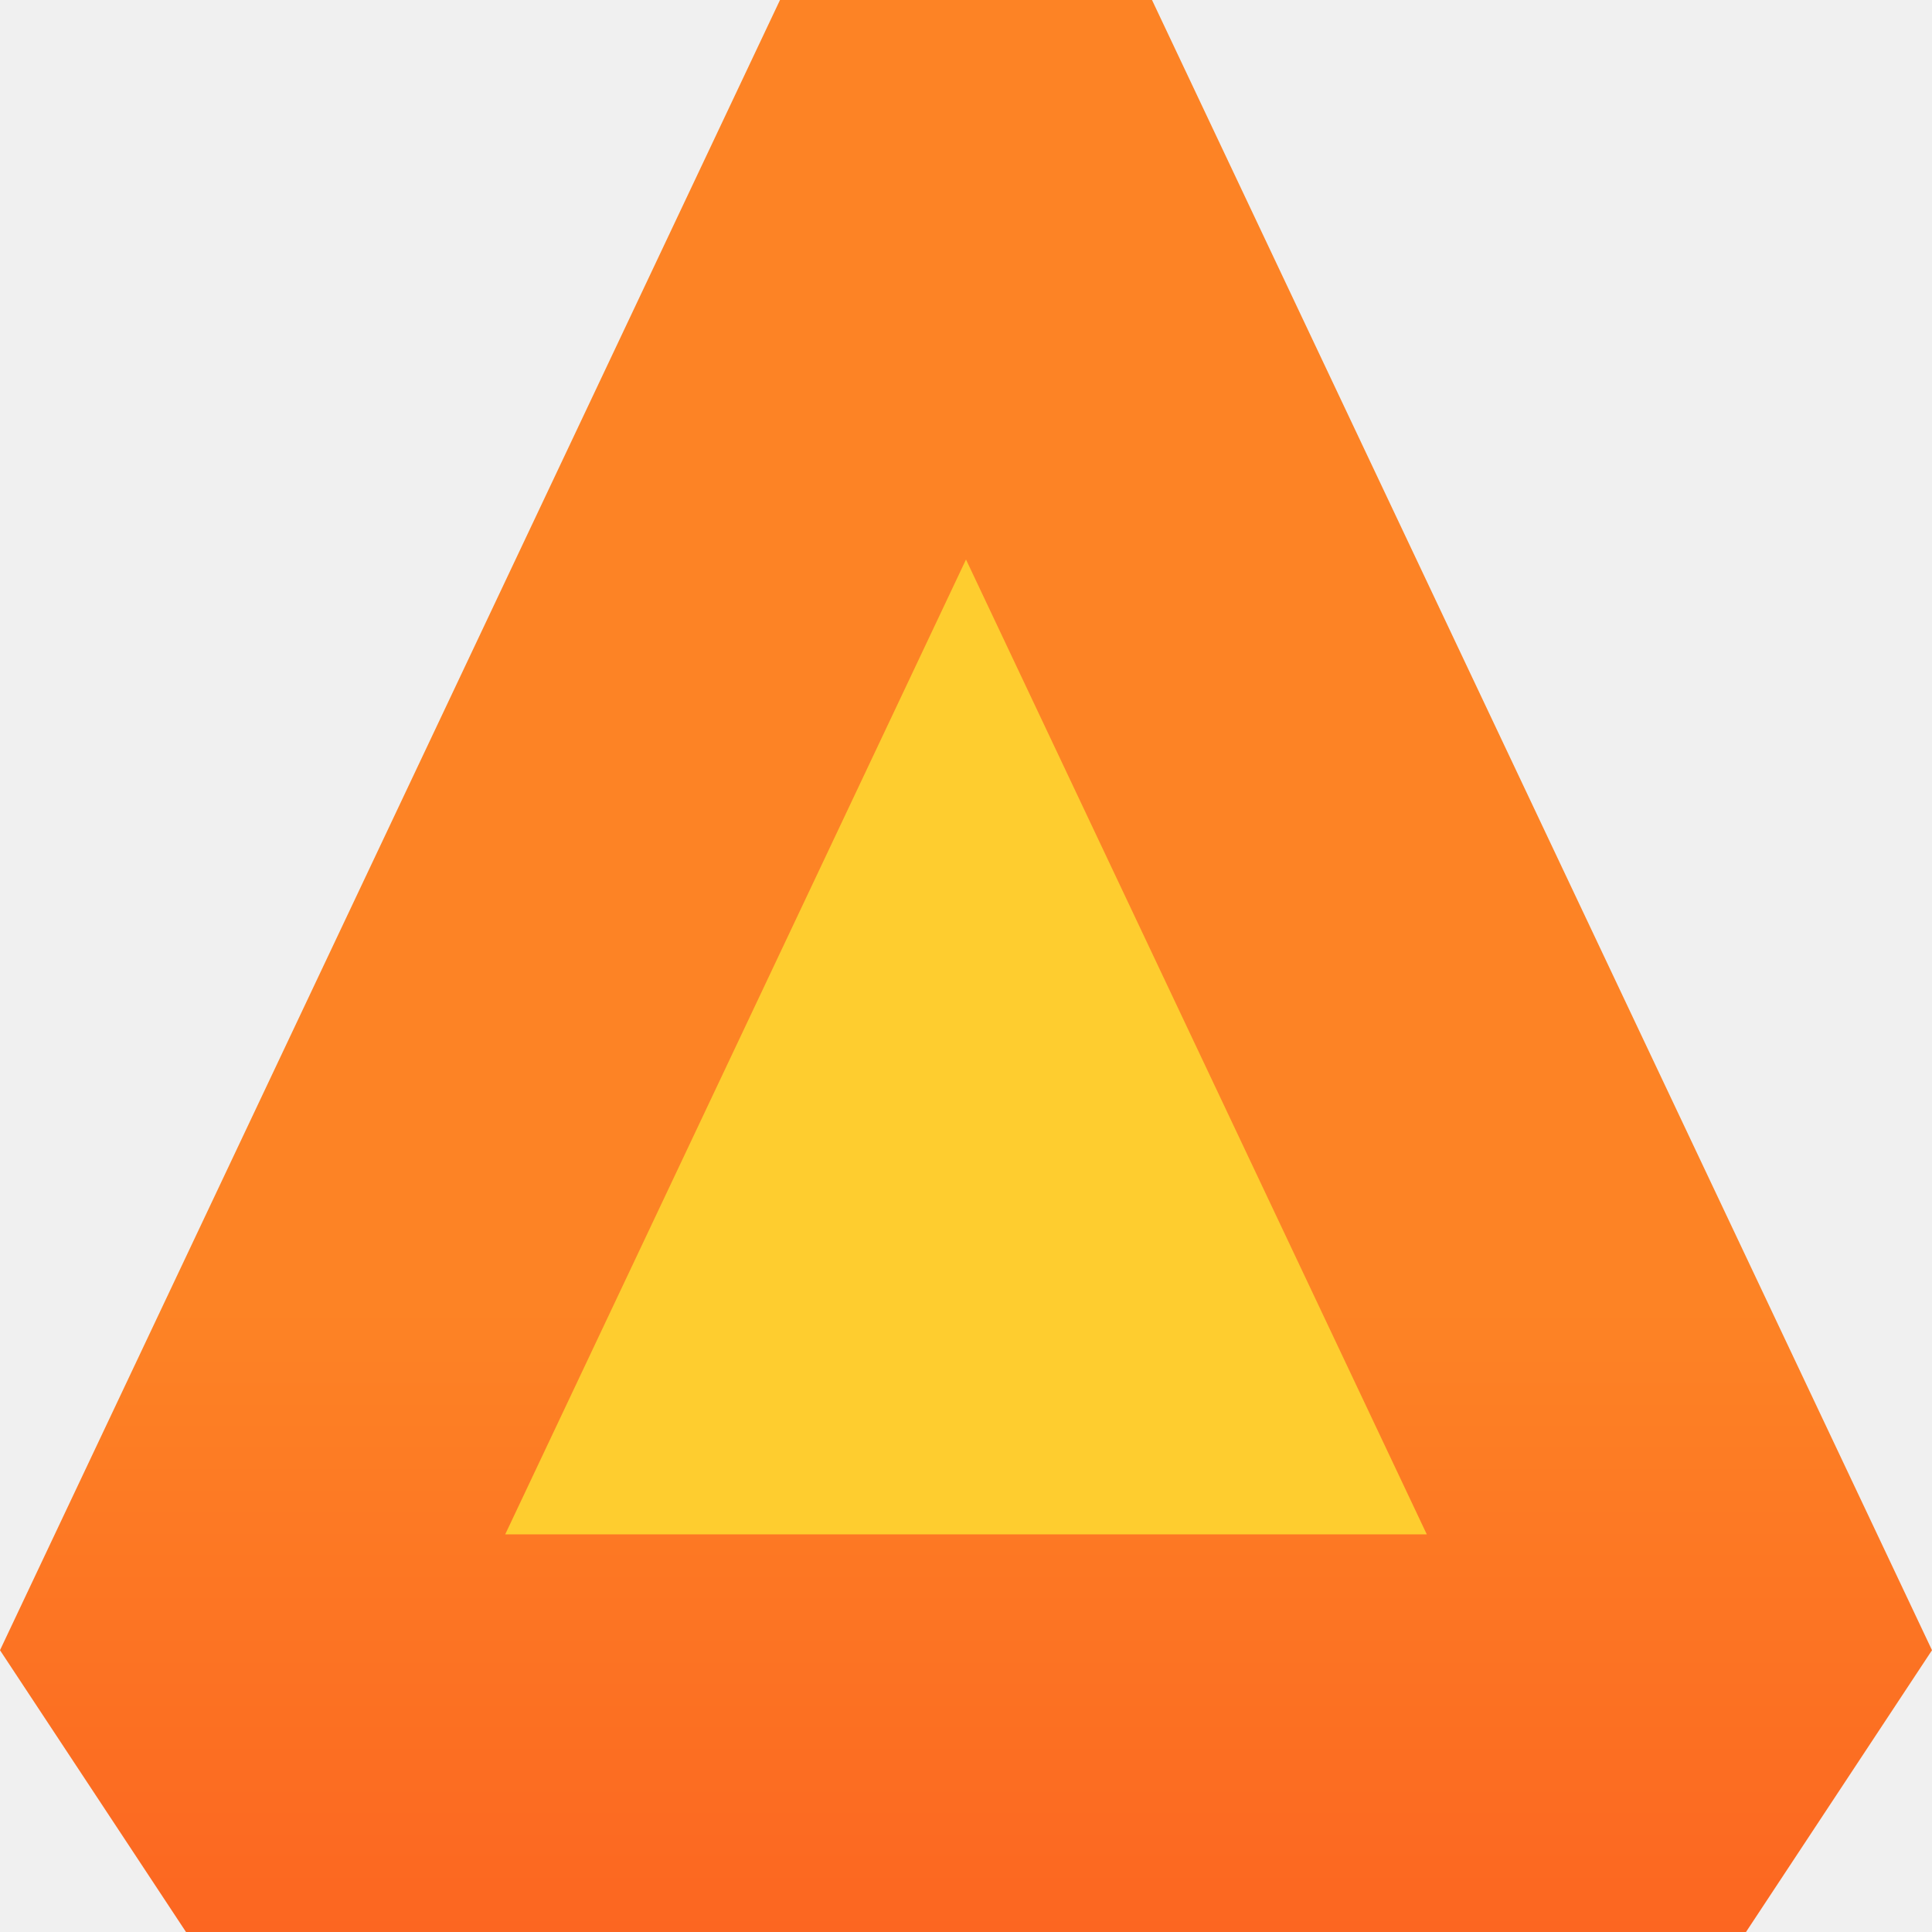
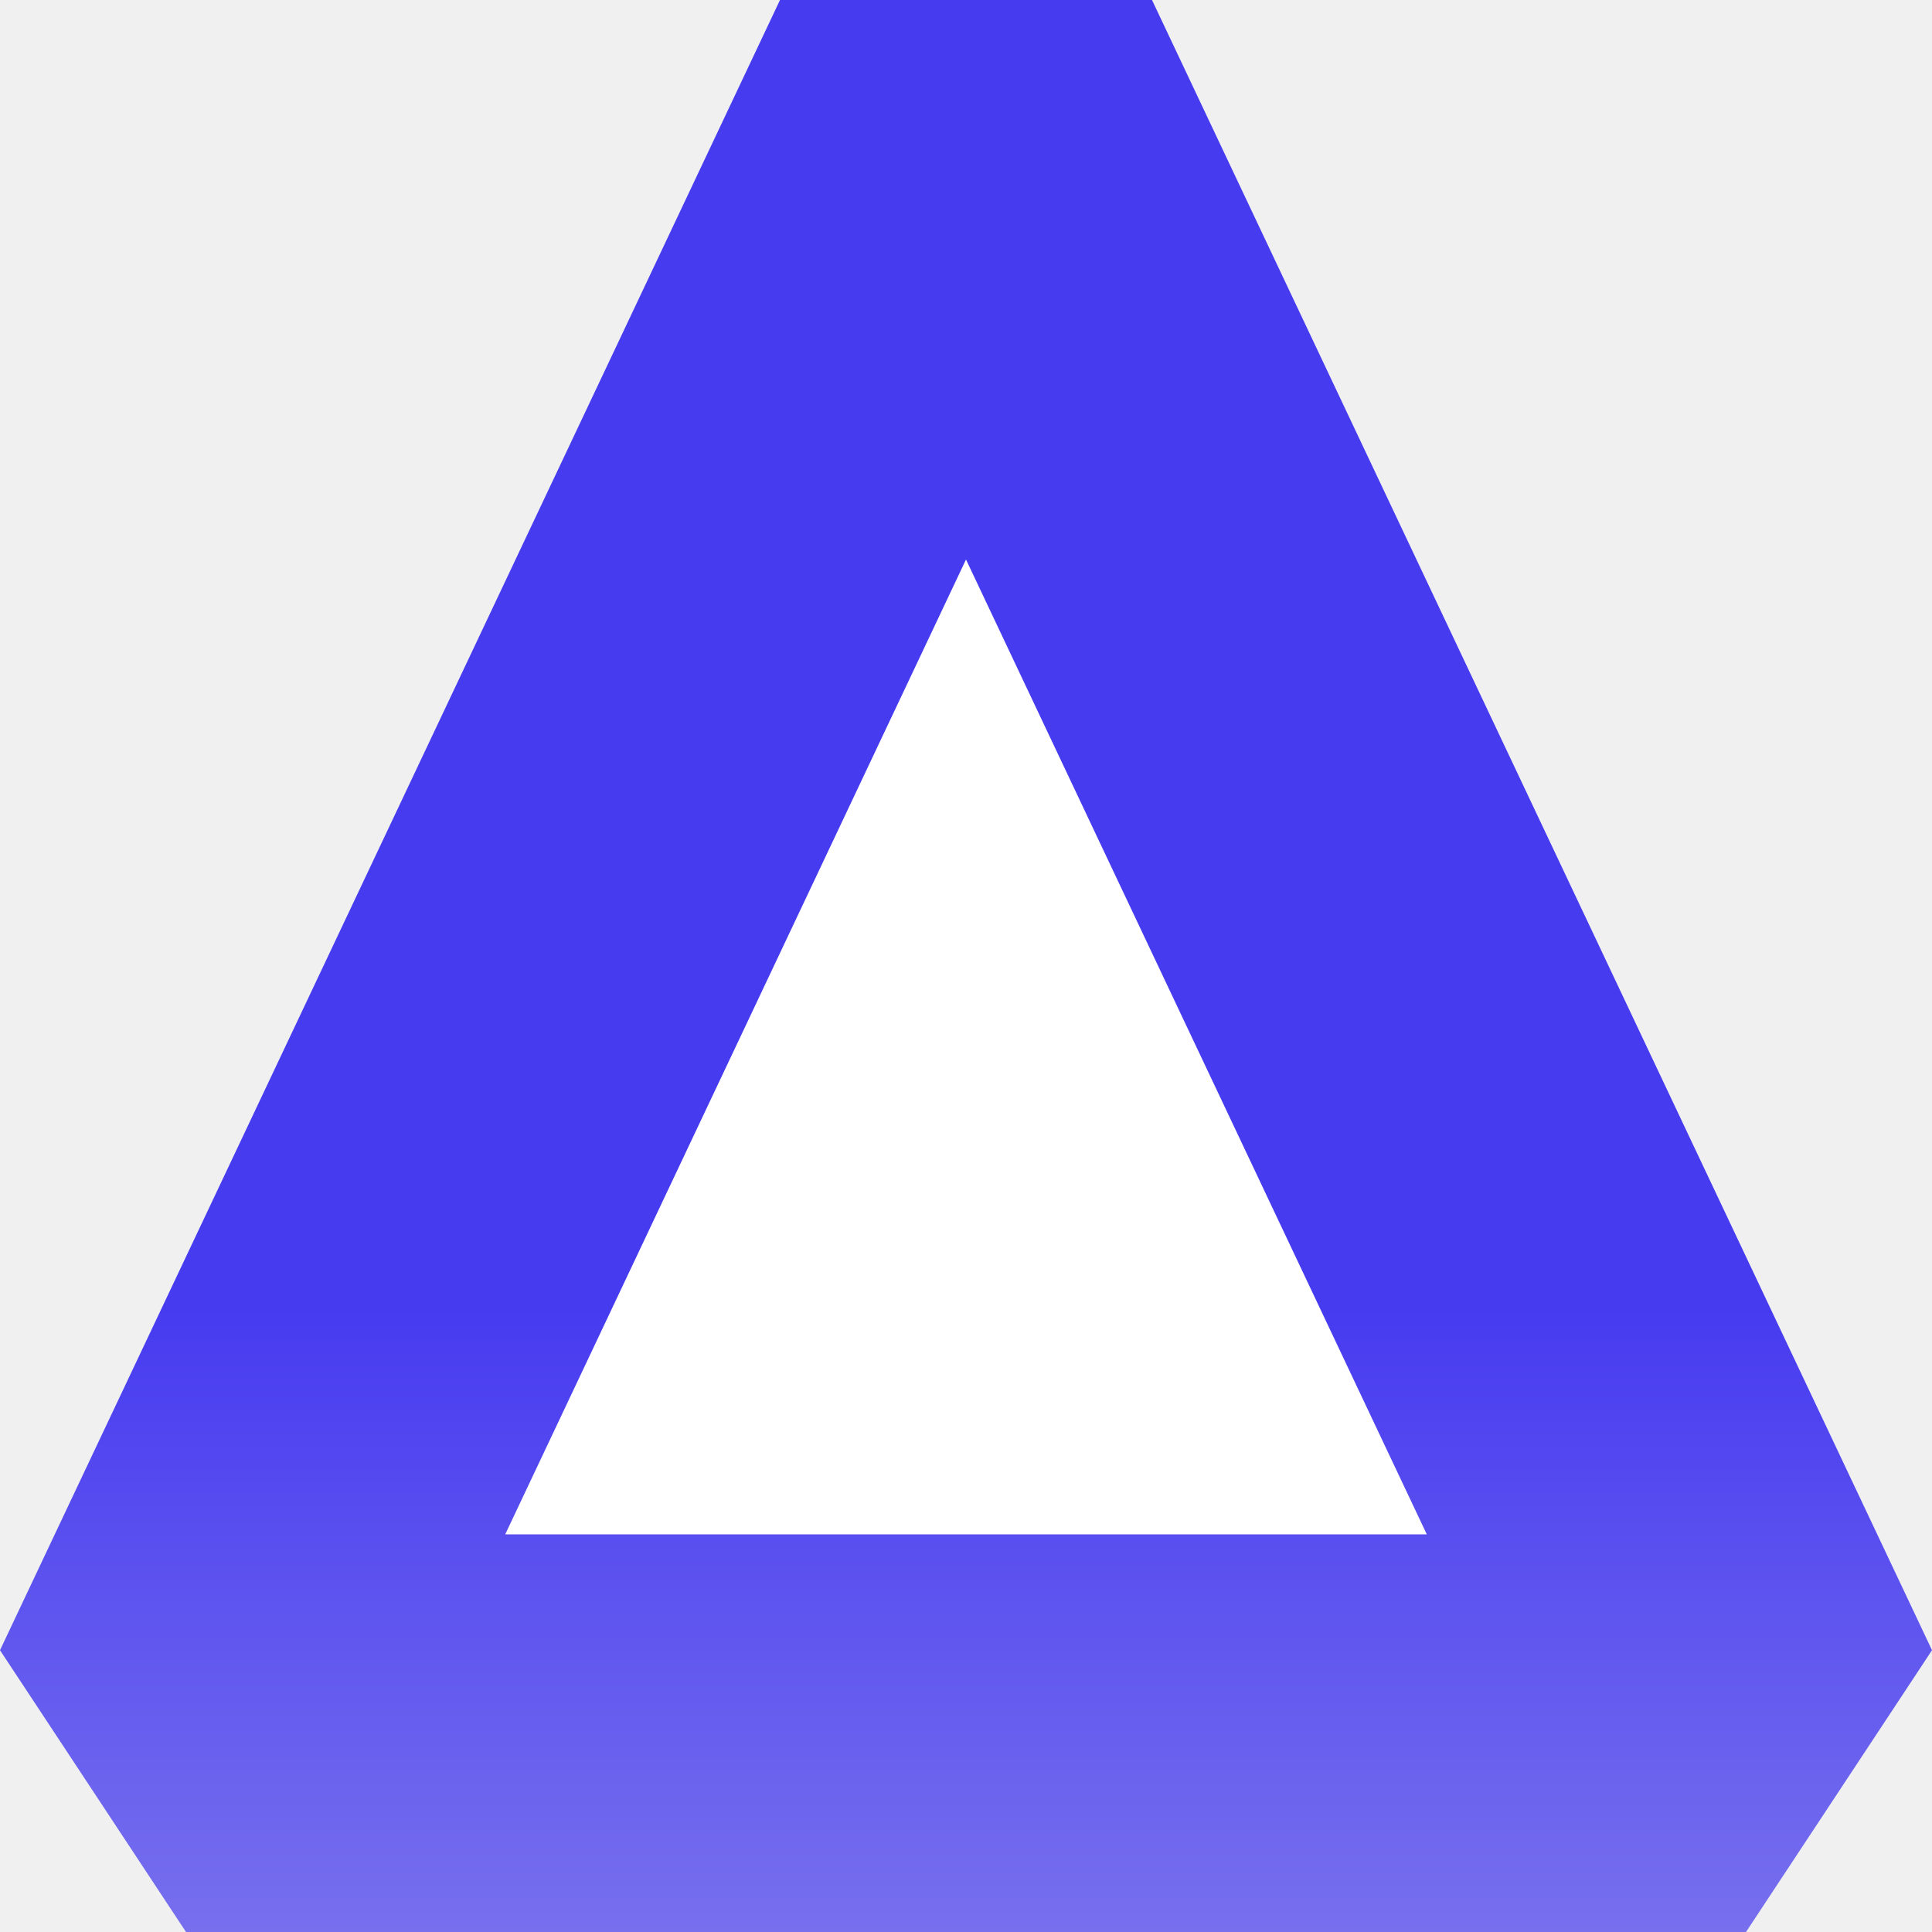
- <svg xmlns="http://www.w3.org/2000/svg" width="40" height="40" viewBox="0 0 40 40" fill="none">
-   <path d="M20 1.719L36.148 35.885H3.851L20 1.719Z" fill="#FECD2F" />
-   <path fill-rule="evenodd" clip-rule="evenodd" d="M10.46 31.767H29.54L20 11.584L10.46 31.767ZM0 34.166L16.149 0H23.851L40 34.166L36.149 40H3.851L0 34.166Z" fill="url(#paint0_linear_611_508)" />
-   <defs>
-     <linearGradient id="paint0_linear_611_508" x1="20" y1="0" x2="20" y2="40" gradientUnits="userSpaceOnUse">
-       <stop offset="0.677" stop-color="#FD8325" />
-       <stop offset="1" stop-color="#FC6621" />
+ <svg xmlns="http://www.w3.org/2000/svg" width="40" height="40" viewBox="0 0 40 40" fill="none" version="1.1" id="svg3">
+   <path d="M20 1.719L36.148 35.885H3.851L20 1.719Z" fill="#FECD2F" id="path1" style="fill:#ffffff;fill-opacity:1" />
+   <path fill-rule="evenodd" clip-rule="evenodd" d="M10.46 31.767H29.54L20 11.584L10.46 31.767ZM0 34.166L16.149 0H23.851L40 34.166L36.149 40H3.851L0 34.166Z" fill="url(#paint0_linear_261413_501)" id="path2" />
+   <defs id="defs3">
+     <linearGradient id="paint0_linear_261413_501" x1="20" y1="0" x2="20" y2="40" gradientUnits="userSpaceOnUse">
+       <stop offset="0.677" stop-color="#FD8325" id="stop2" style="stop-color:#473bf0;stop-opacity:1;" />
+       <stop offset="1" stop-color="#FC6621" id="stop3" style="stop-color:#776fee;stop-opacity:1;" />
    </linearGradient>
  </defs>
</svg>
